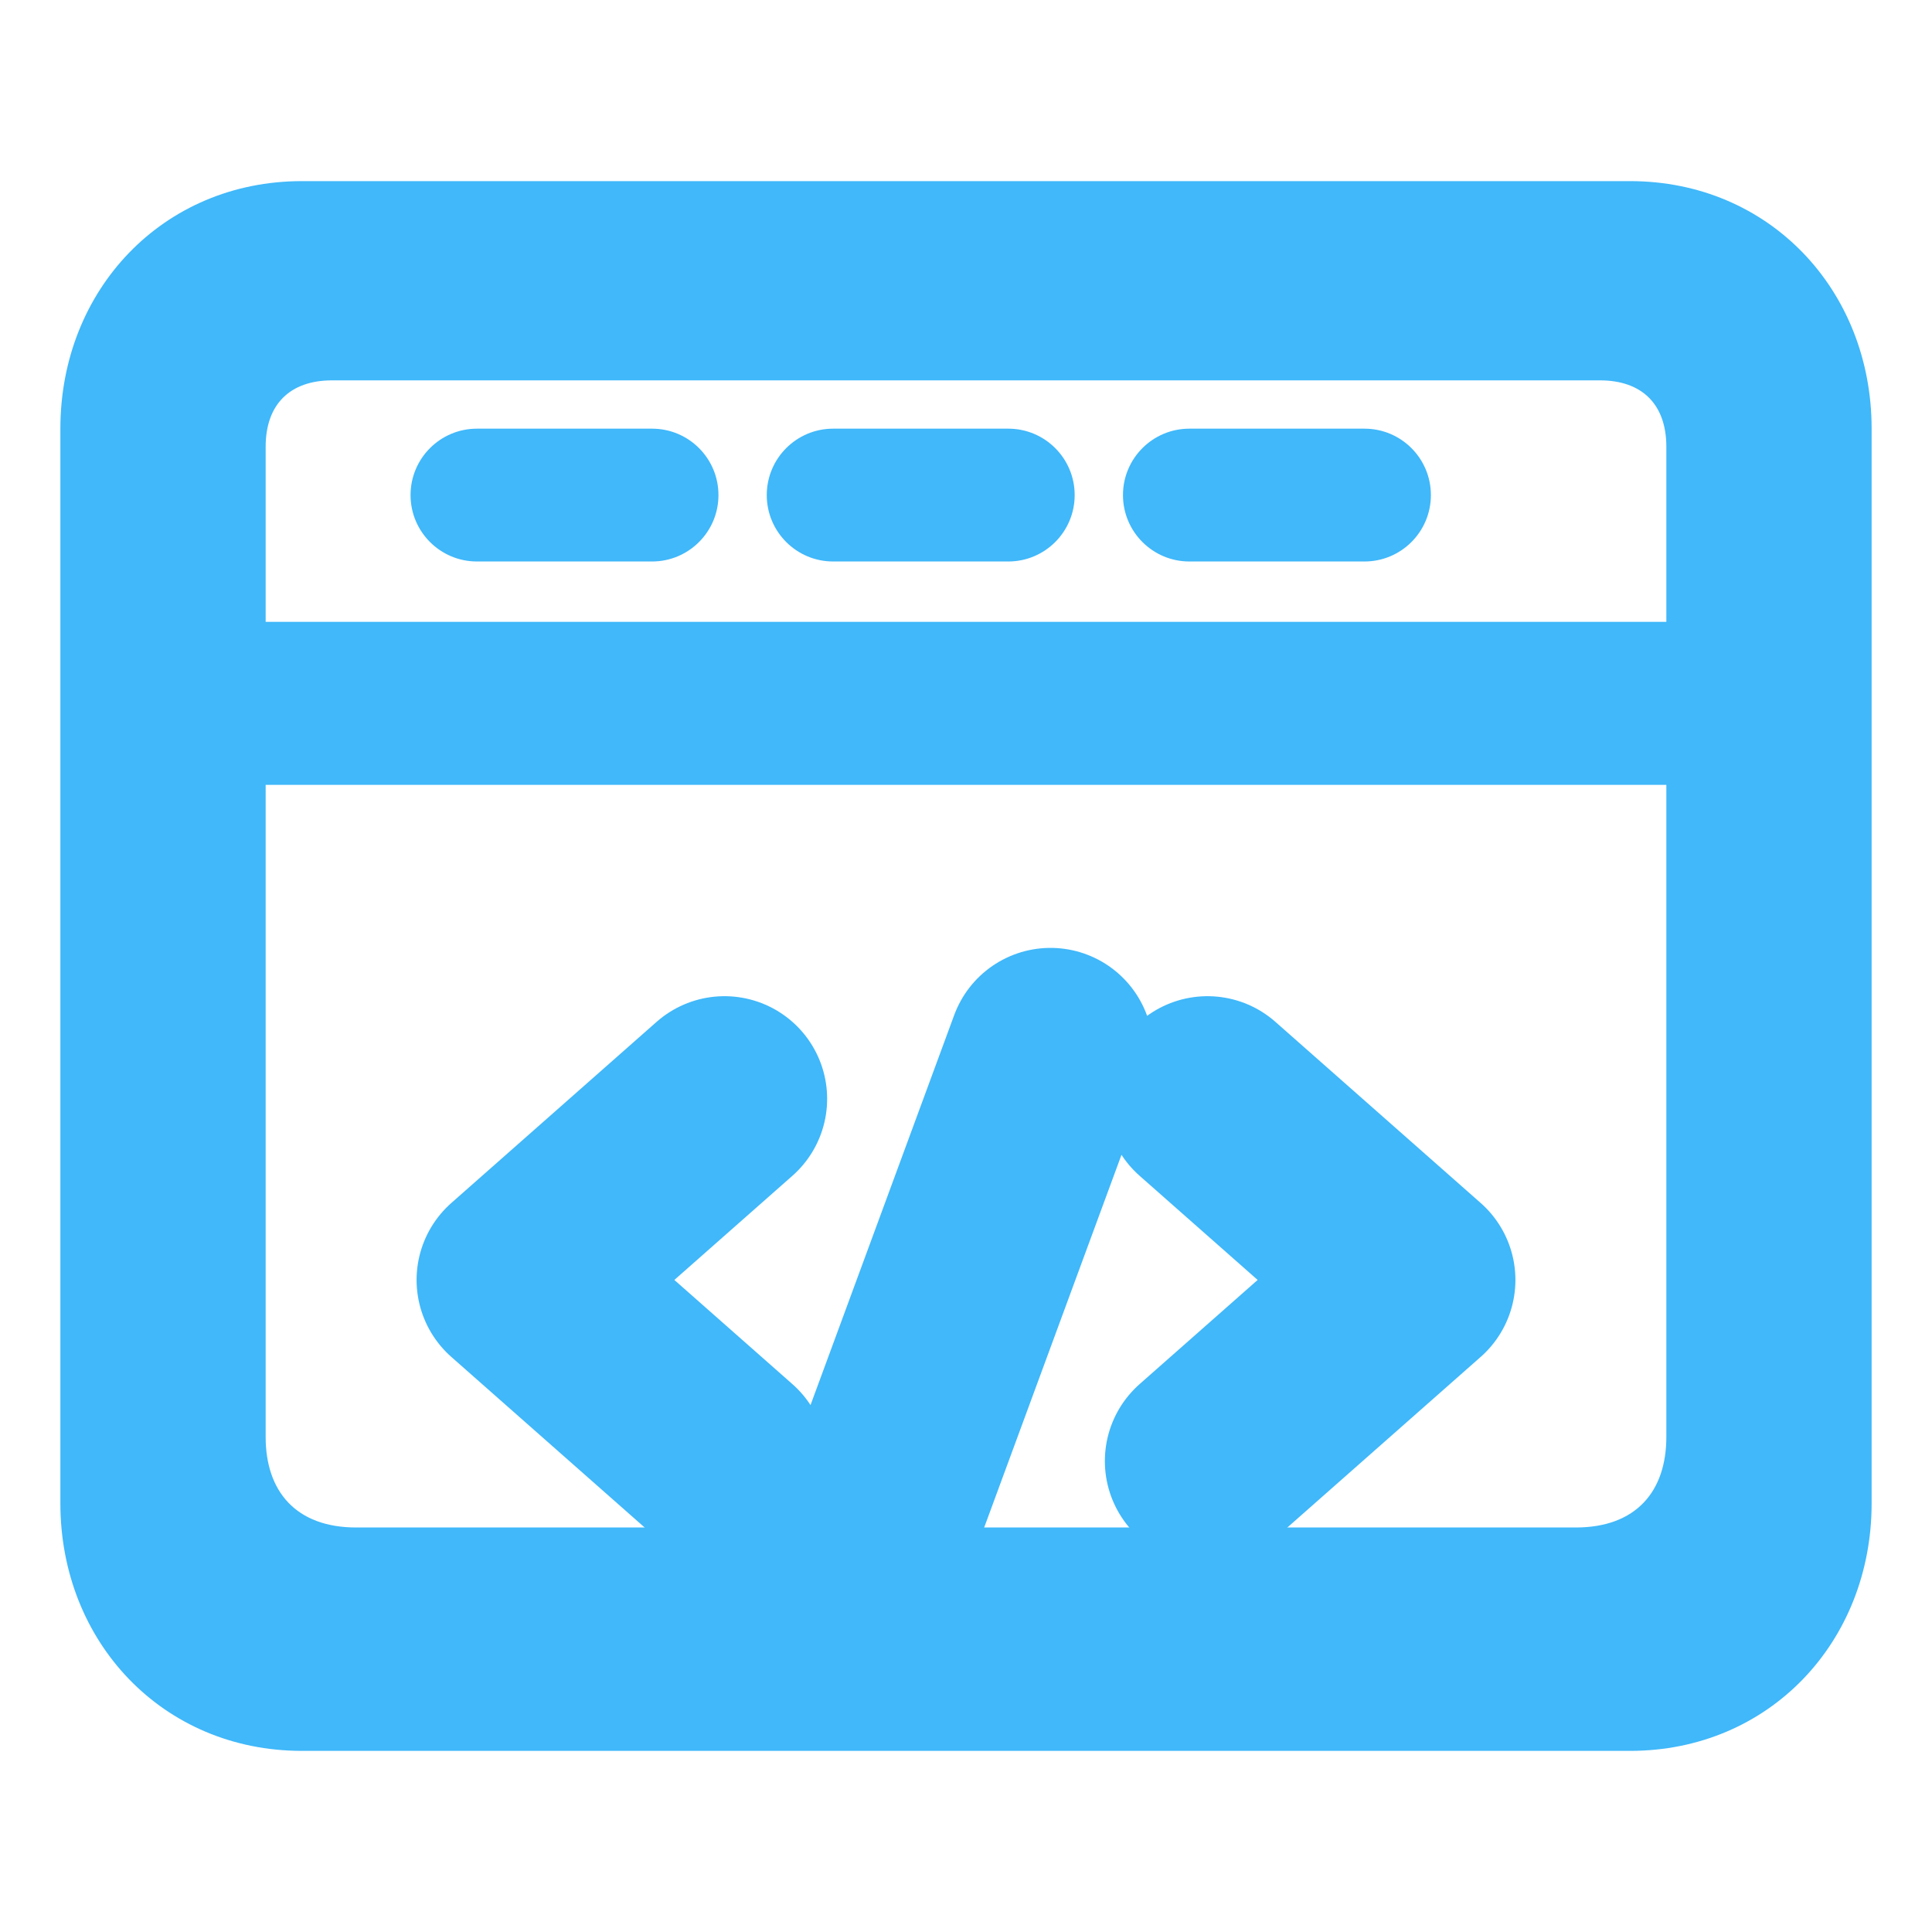
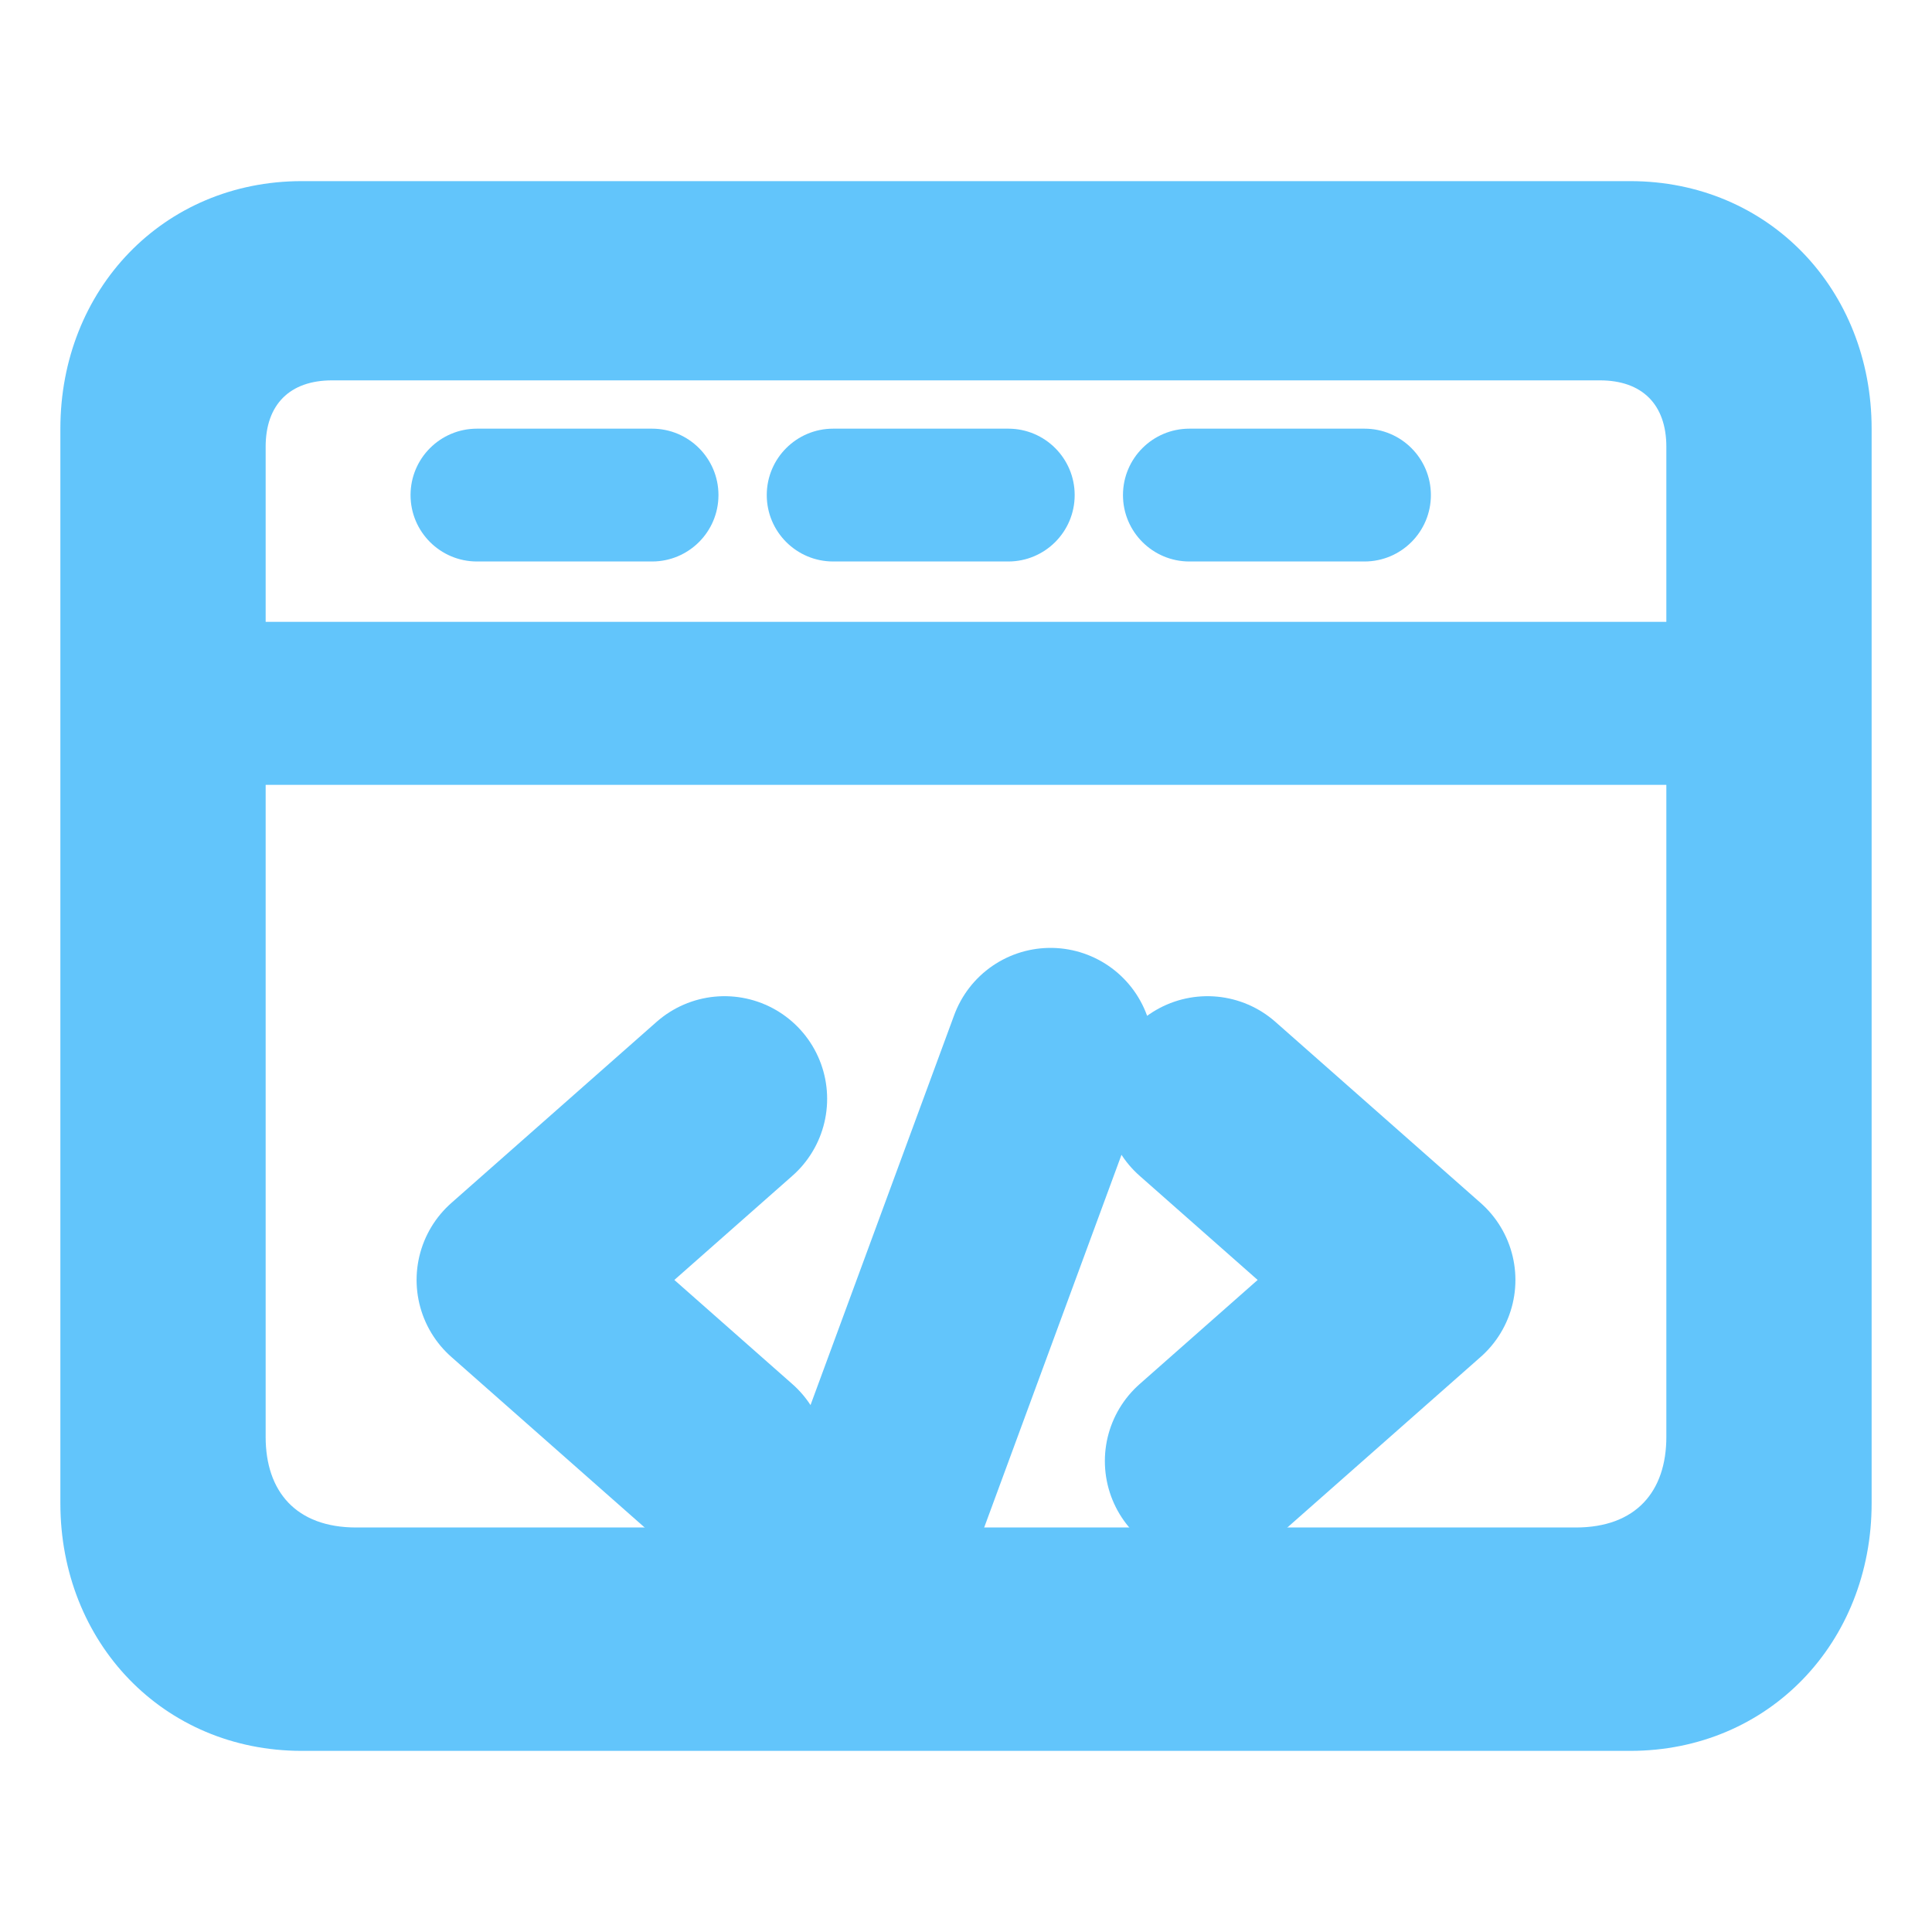
<svg xmlns="http://www.w3.org/2000/svg" viewBox="0 0 32 32">
-   <g fill="#40b8fa">
+   <g fill="#40b8fa" opacity=".82">
    <path fill-rule="evenodd" d="M5 3h22c2.3 0 4 1.8 4 4.1v17.8c0 2.3-1.7 4.1-4 4.1H5c-2.3 0-4-1.8-4-4.1V7.1C1 4.8 2.7 3 5 3Zm-.6 4.4v2.9h23.2V7.4c0-.7-.4-1.1-1.1-1.1h-21c-.7 0-1.1.4-1.1 1.1Zm0 5.6v10.8c0 .9.5 1.5 1.5 1.5h20.2c1 0 1.5-.6 1.5-1.5V13H4.4Z" />
    <rect x="6.8" y="7.1" width="5.1" height="2.2" rx="1.1" />
    <rect x="12.7" y="7.1" width="5.1" height="2.2" rx="1.1" />
    <rect x="18.6" y="7.1" width="5.1" height="2.2" rx="1.1" />
    <path fill="none" stroke="#40b8fa" stroke-width="3.4" stroke-linecap="round" stroke-linejoin="round" d="m12 18.2-3.4 3 3.4 3m8-6 3.4 3-3.4 3m-2.6-6.8-2.8 7.6" />
  </g>
</svg>
